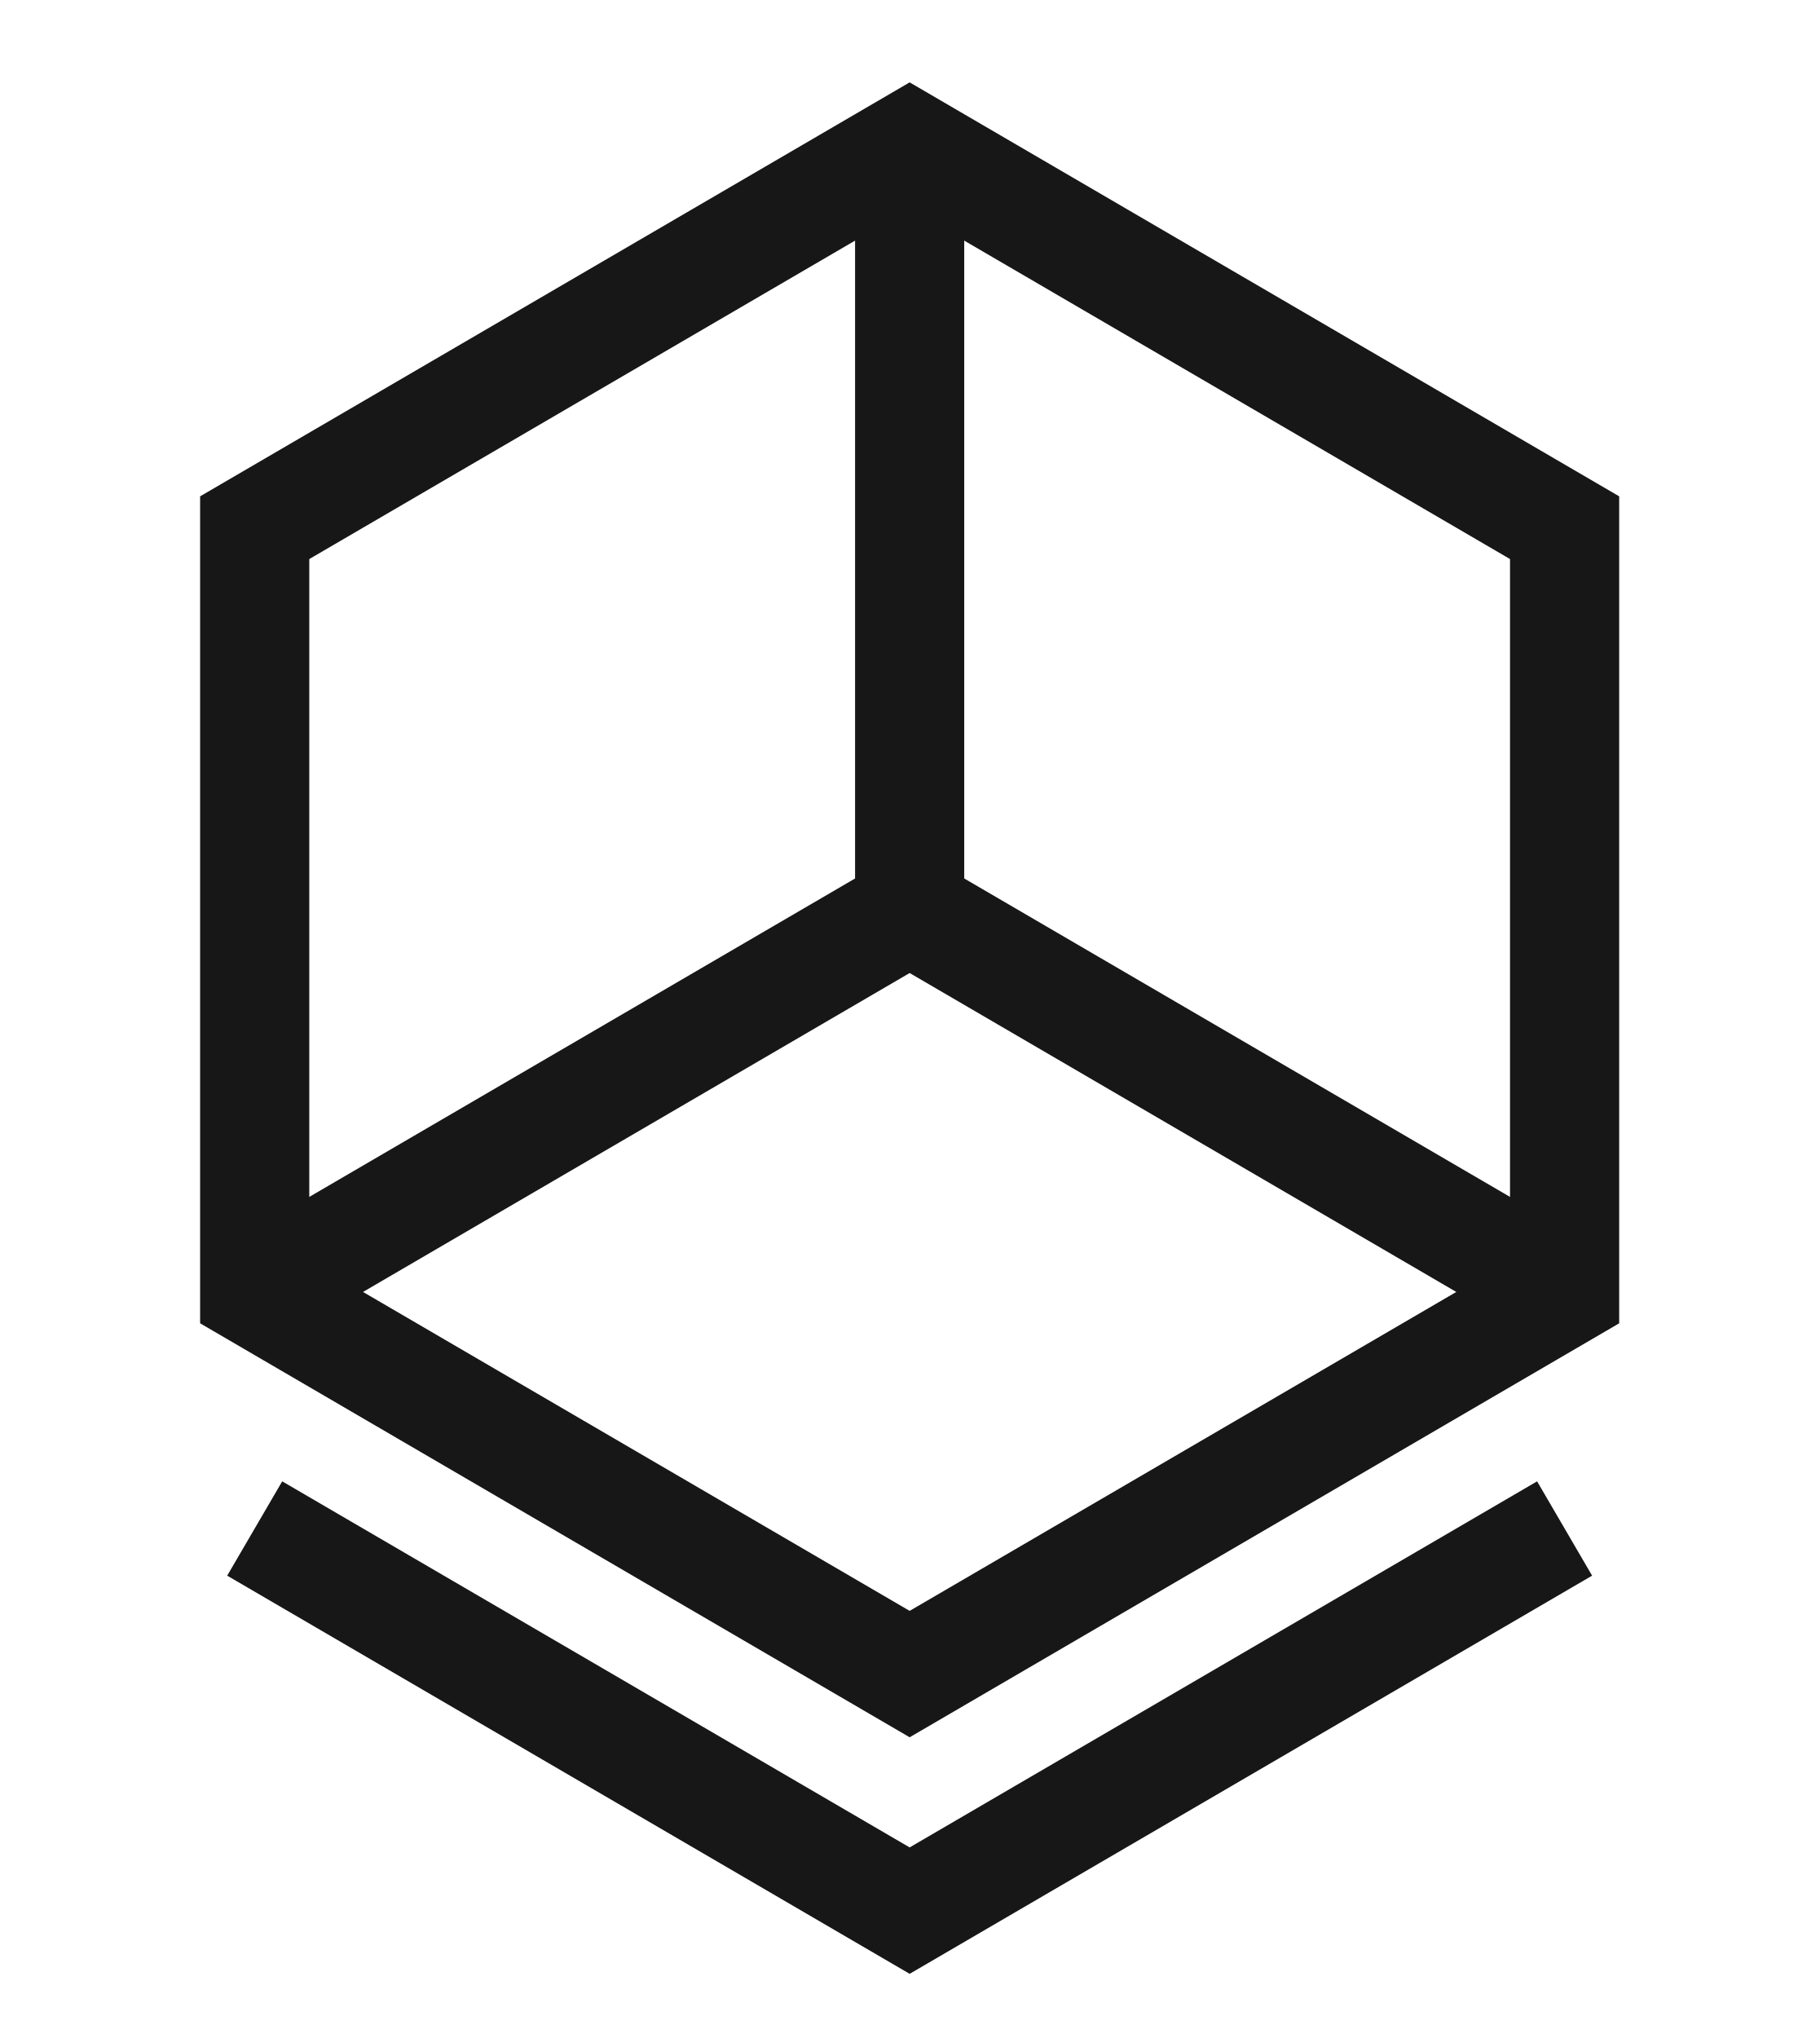
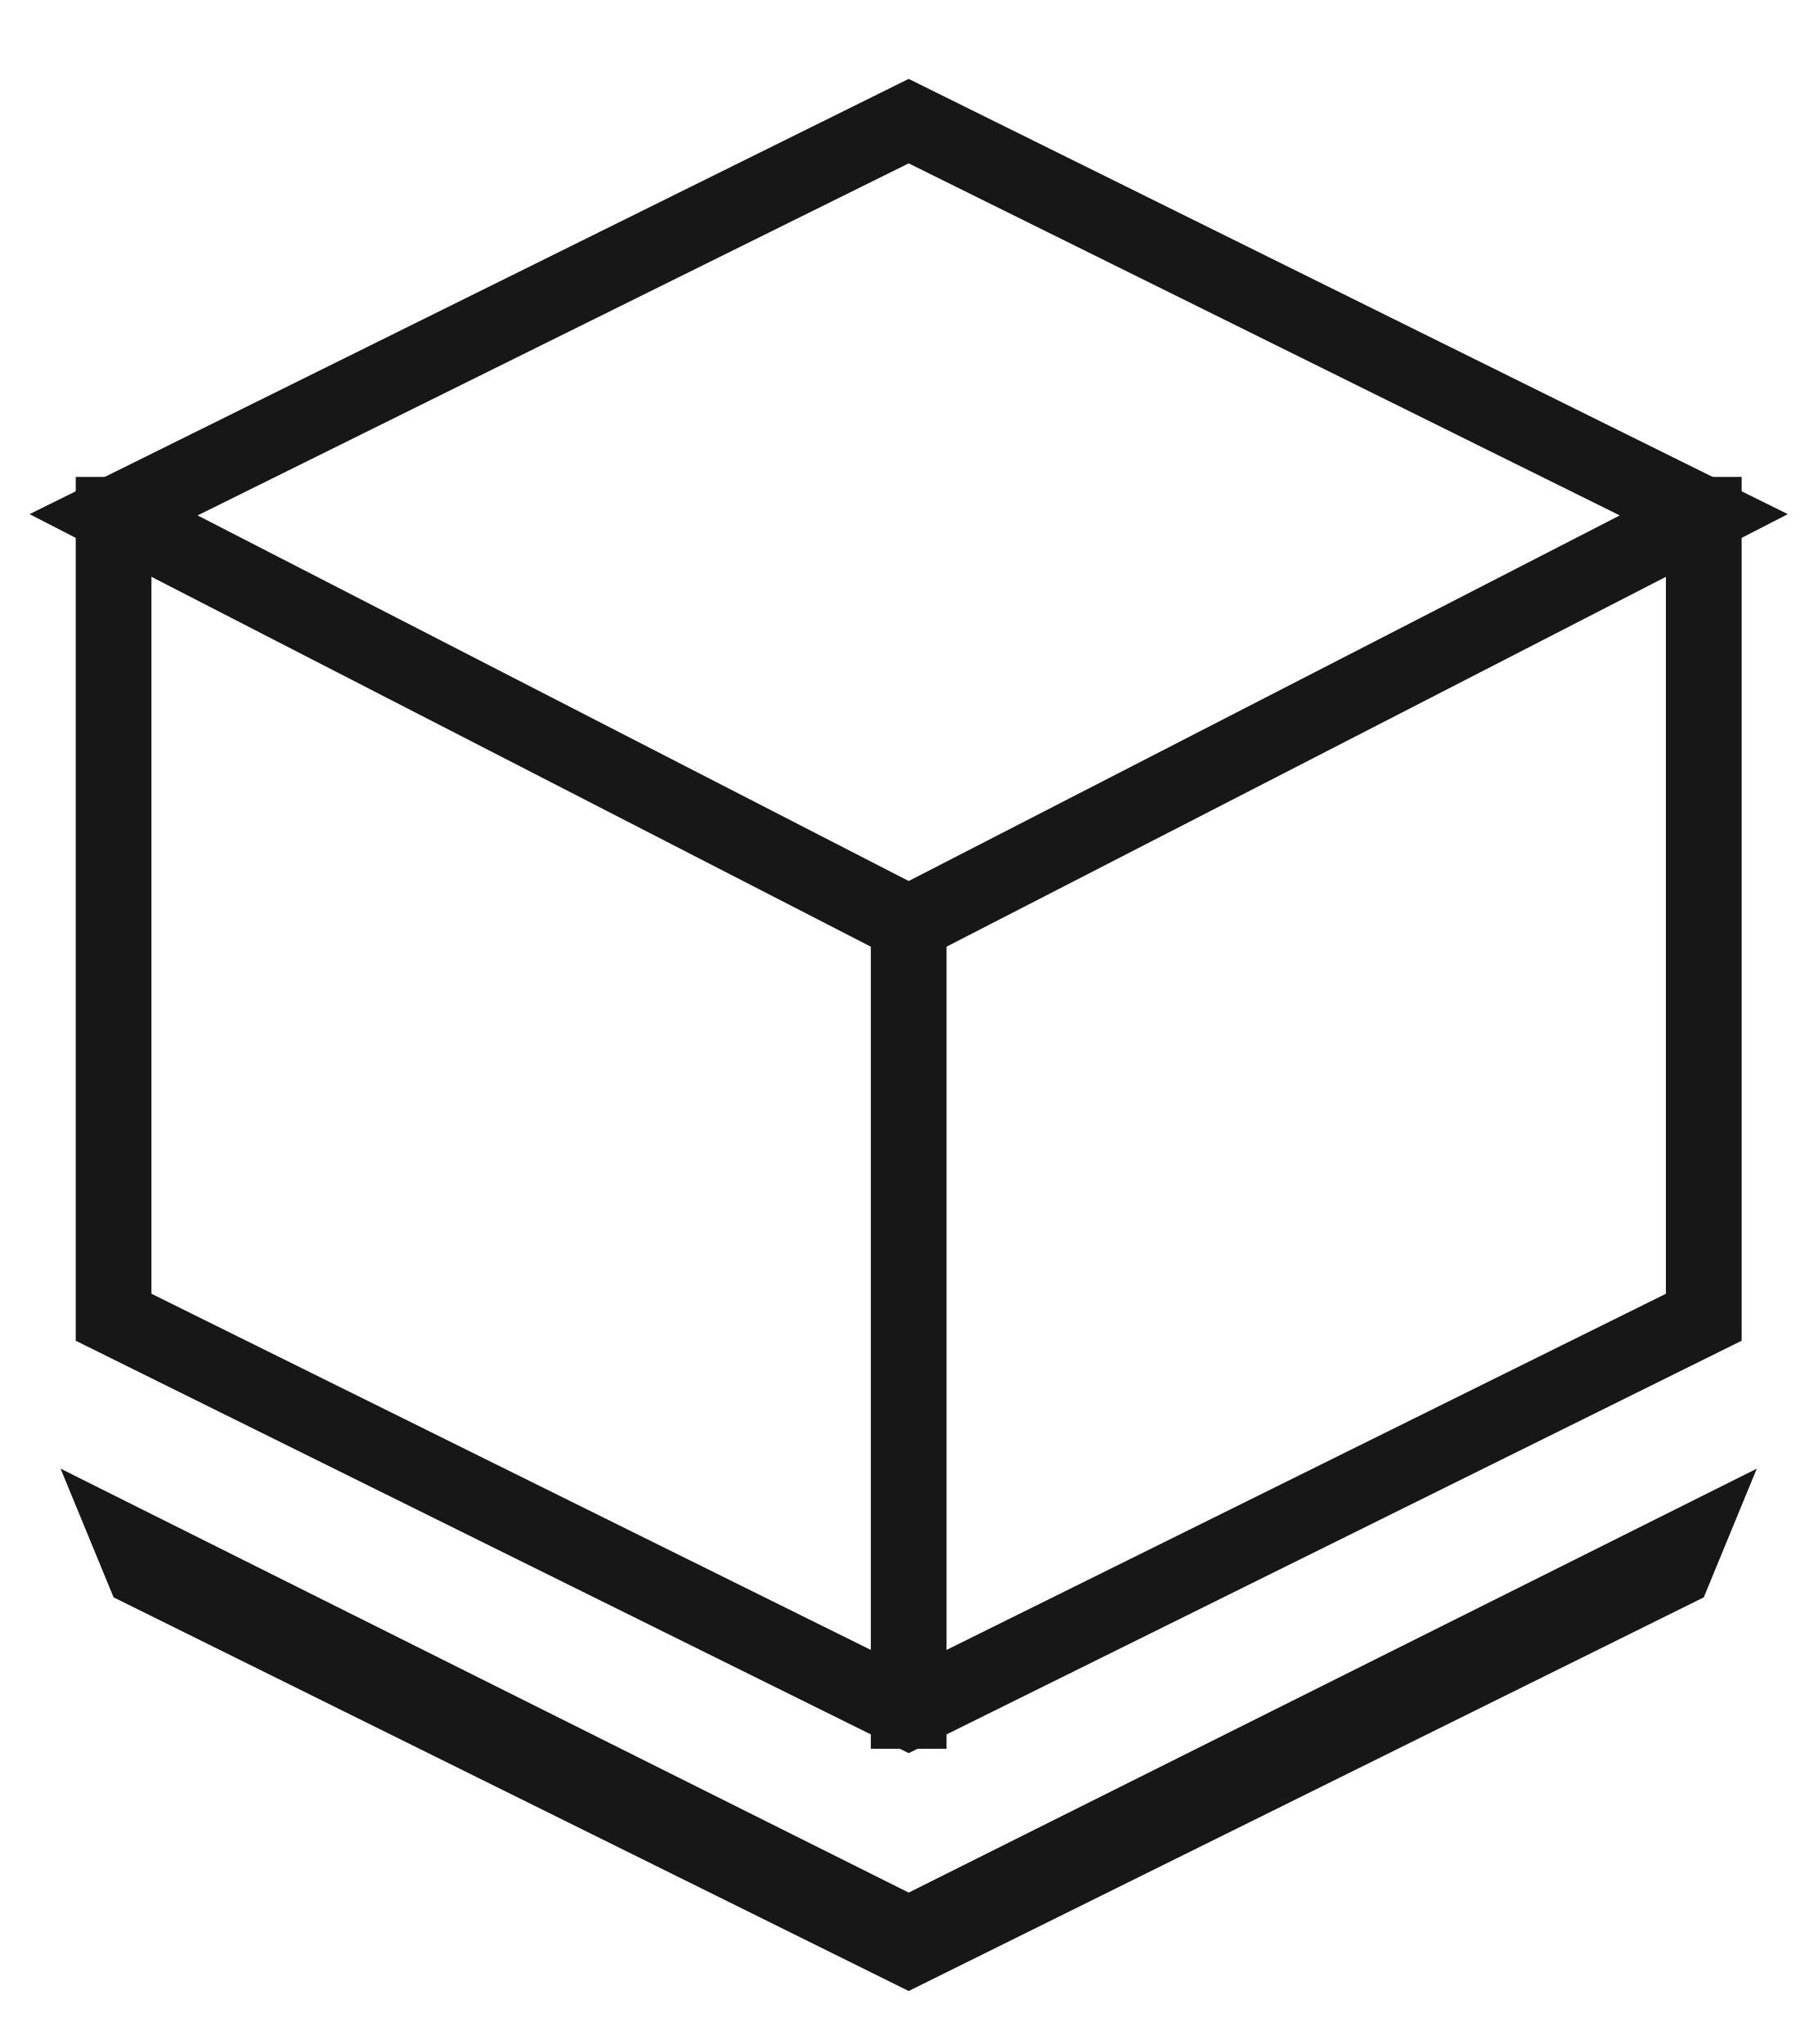
- <svg xmlns="http://www.w3.org/2000/svg" viewBox="0 0 100 112" fill="none" stroke="#171717" stroke-width="6" stroke-linejoin="miter">
-   <path d="M50 8 L86 29 L86 71 L50 92 L14 71 L14 29 Z" />
-   <path d="M50 50 L50 8 M50 50 L14 71 M50 50 L86 71" />
-   <path d="M14 84 L50 105 L86 84" />
+ <svg xmlns="http://www.w3.org/2000/svg" viewBox="0 0 240 270" width="240" height="270">
+   <g fill="none" stroke="#171717" stroke-width="10" stroke-linejoin="miter" stroke-linecap="square">
+     <path d="M120 16 L225 68 L120 122 L15 68 Z" />
+     <path d="M15 68 V174 L120 226 L225 174 V68" />
+     <path d="M120 122 V226" />
+   </g>
+   <path fill="#171717" d="M8 194 L120 250 L232 194 L225 211 L120 263 L15 211 Z" />
</svg>
